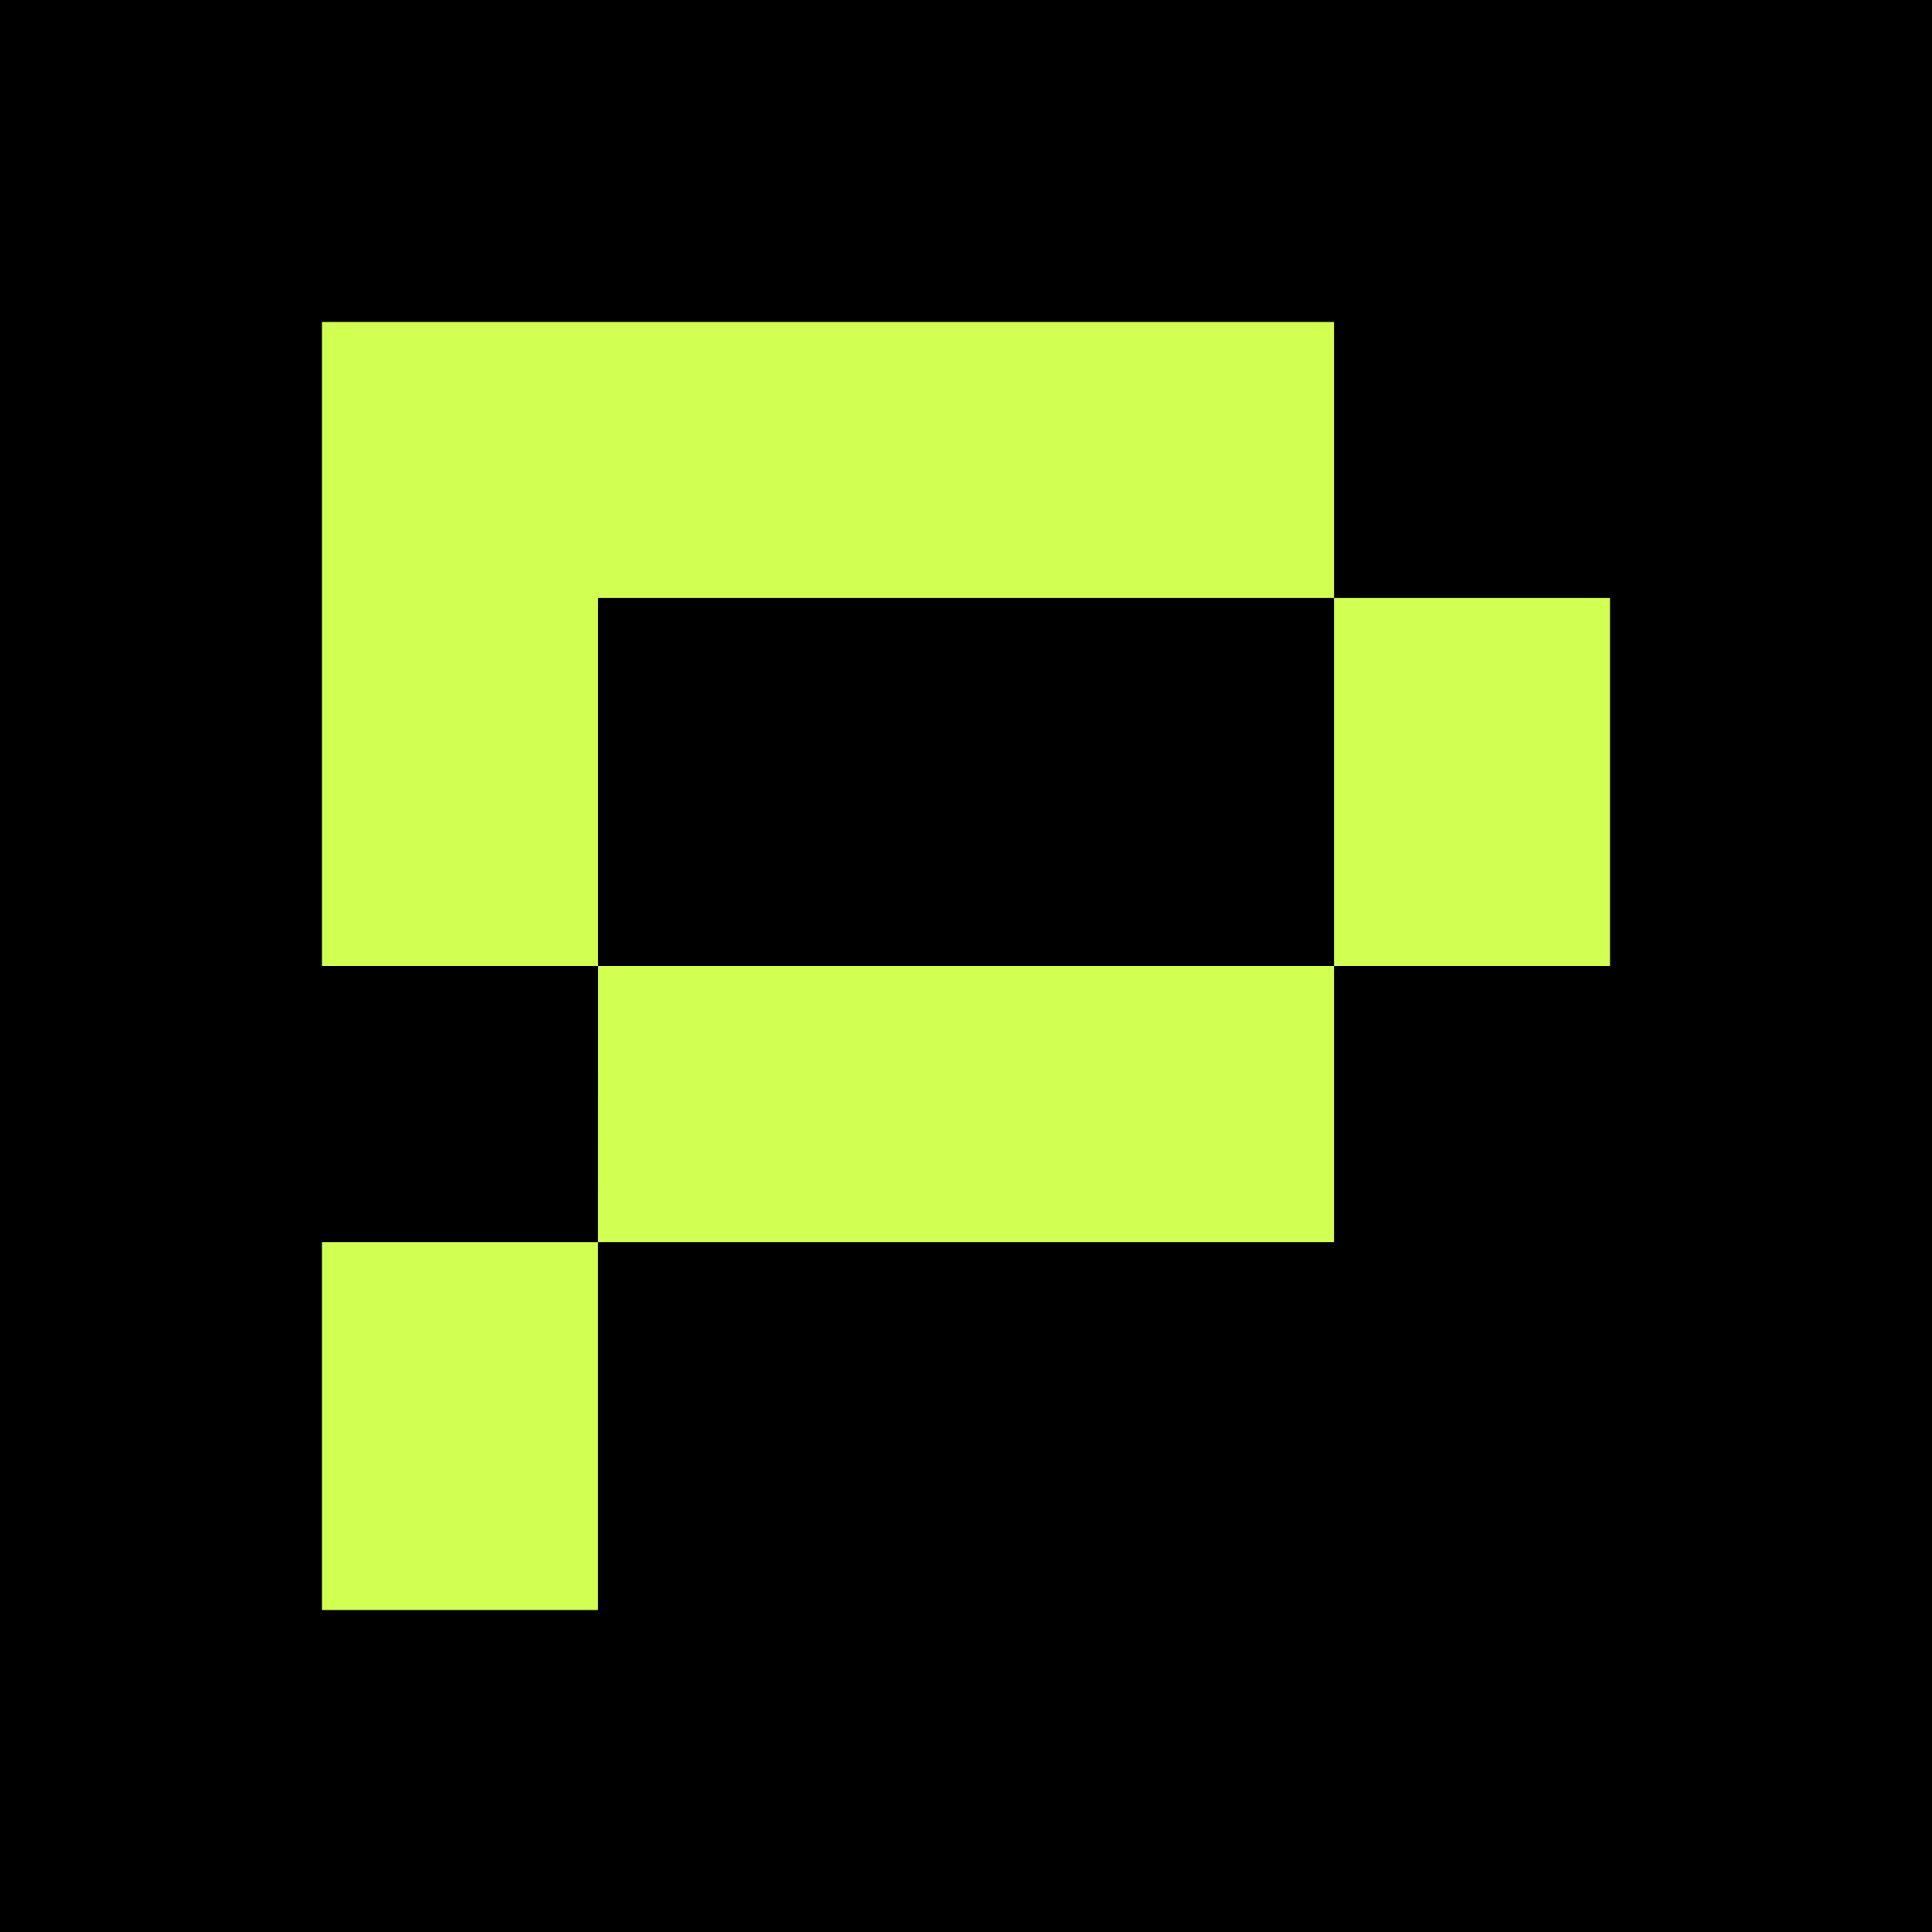
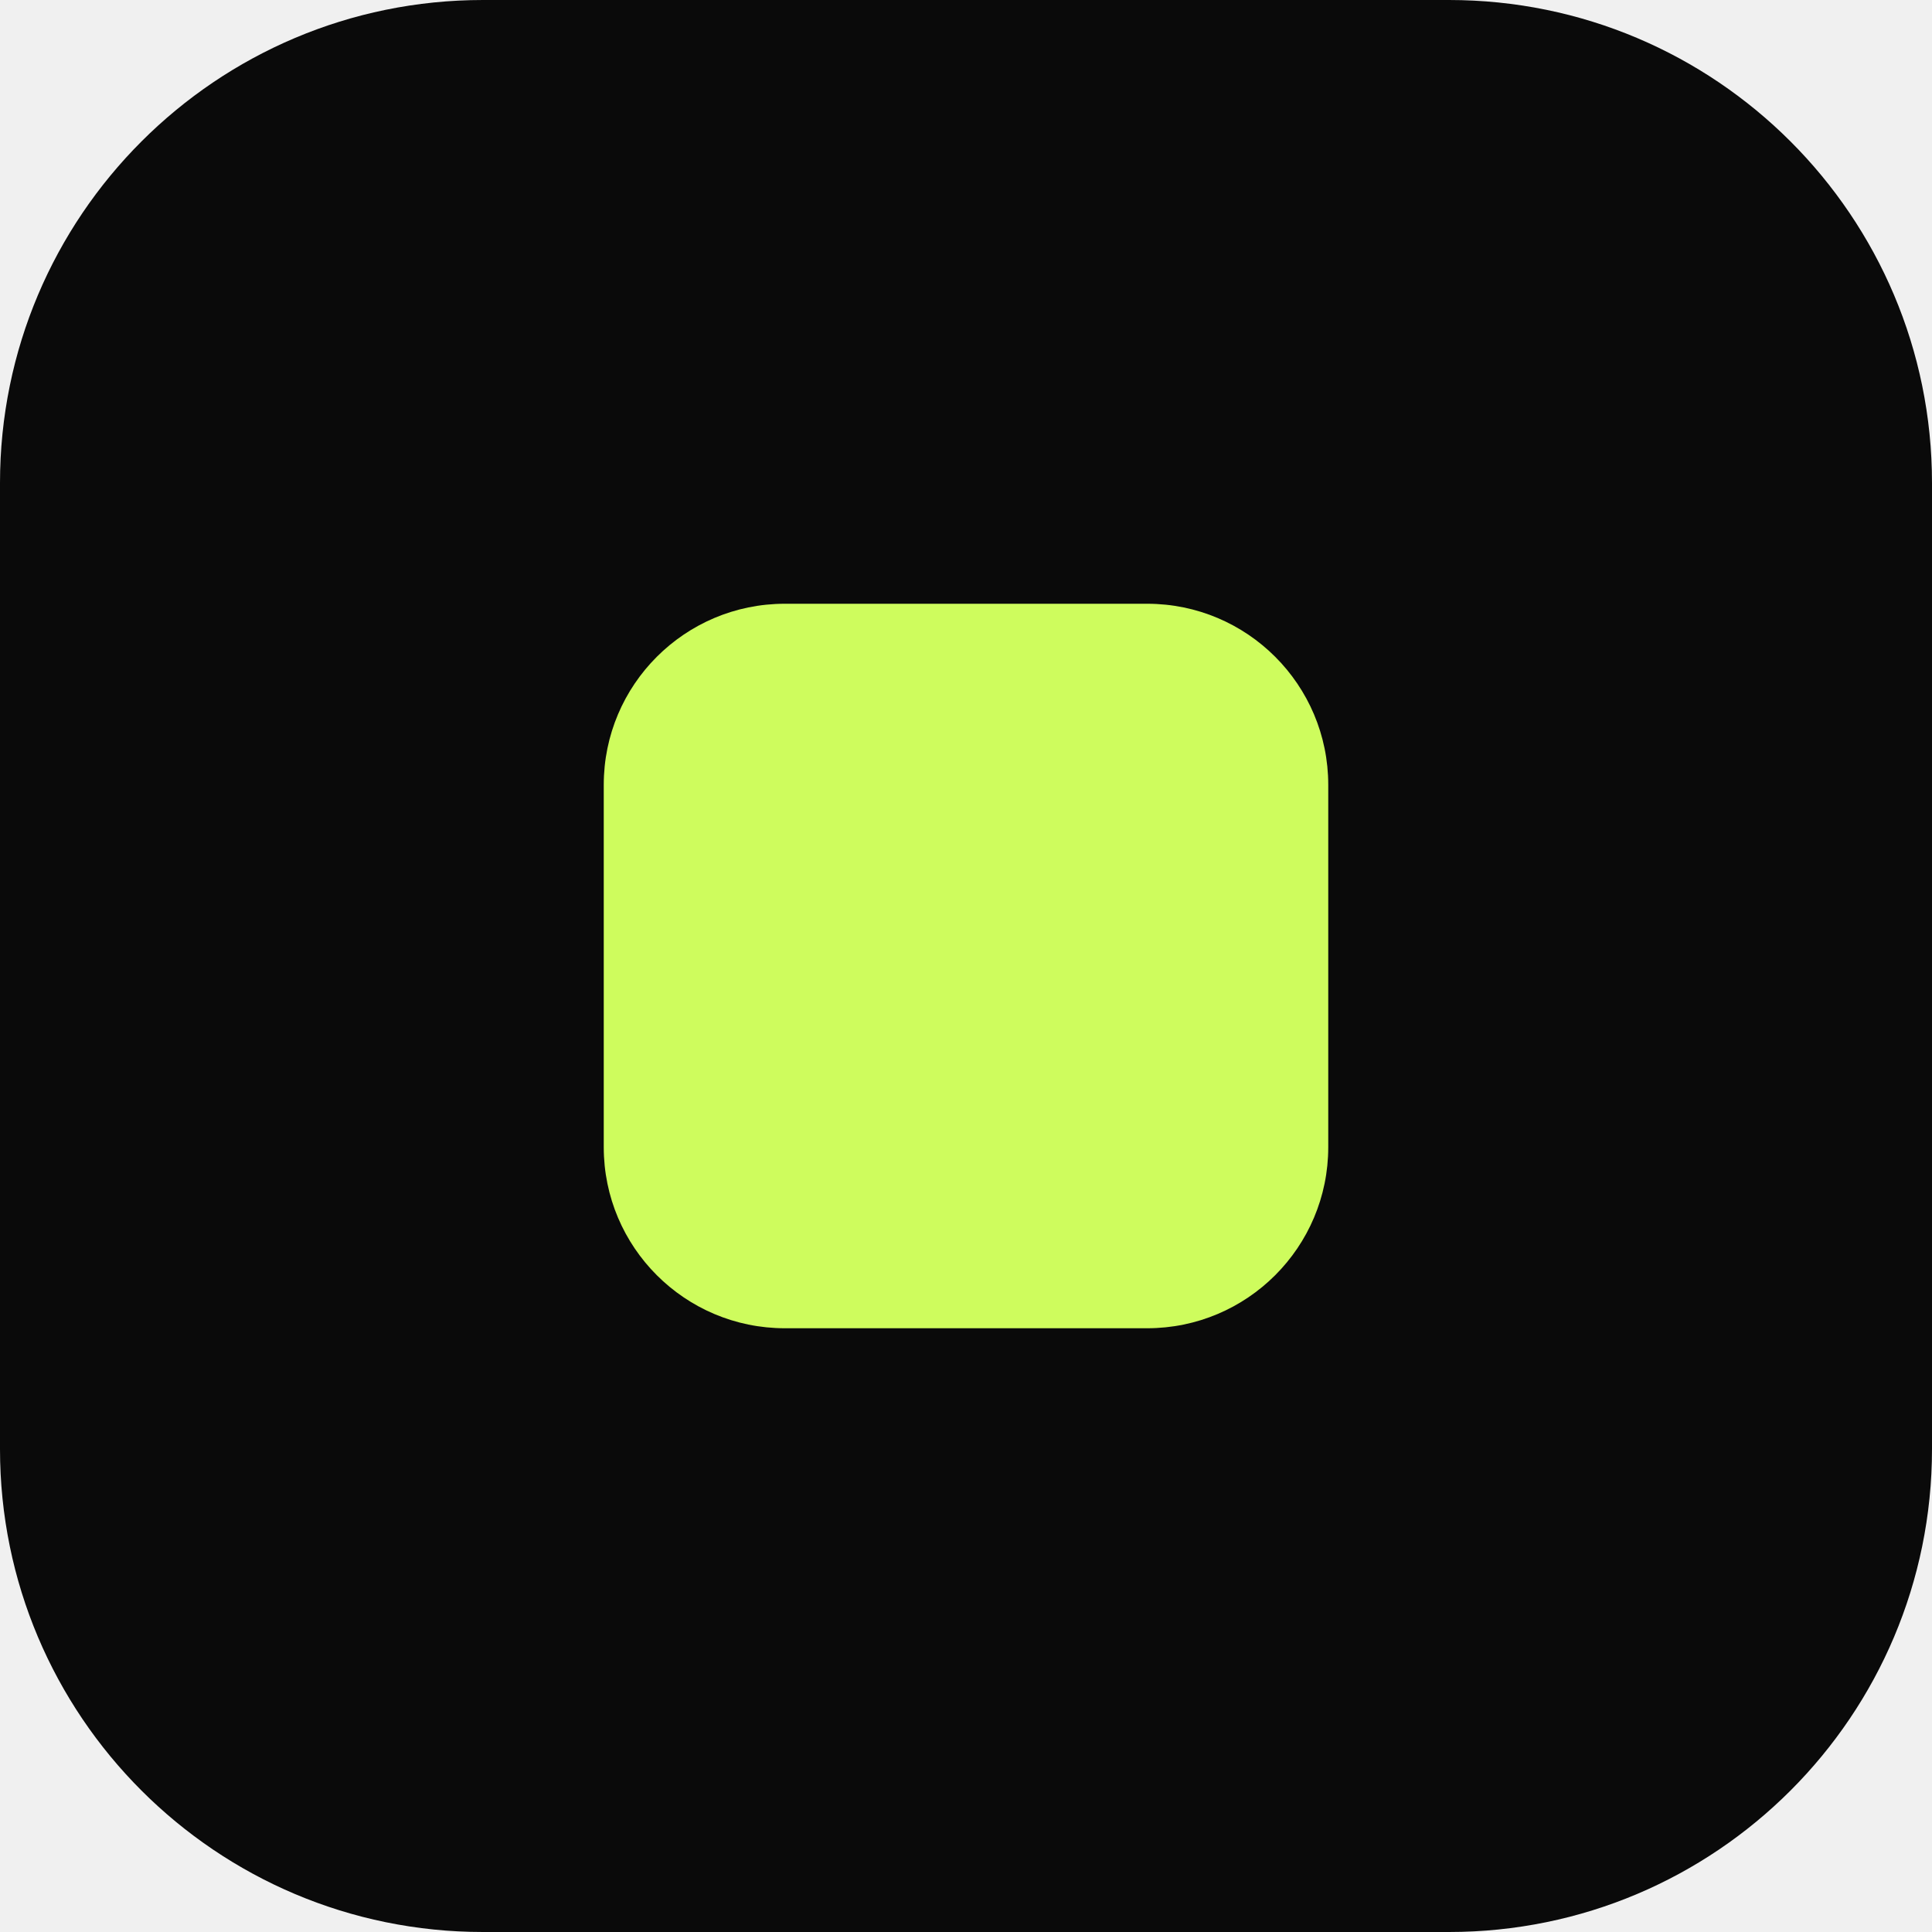
- <svg xmlns="http://www.w3.org/2000/svg" width="24" height="24" fill="none" viewBox="0 0 24 24">
-   <g clip-path="url(#PHA__a)">
-     <path fill="#000" d="M24 0H0v24h24z" />
-     <path fill="#D1FF52" fill-rule="evenodd" d="M4 4h12.571v3.429H20V12h-3.429V7.429H7.43V12H4zm3.429 11.429h9.142V12H7.43zm0 0V20H4v-4.571z" clip-rule="evenodd" />
-   </g>
-   <defs>
-     <clipPath id="PHA__a">
-       <path fill="#fff" d="M0 0h24v24H0z" />
-     </clipPath>
-   </defs>
+ <svg xmlns="http://www.w3.org/2000/svg" width="32" height="32" fill="none" viewBox="0 0 32 32">
+   <rect width="32" height="32" rx="8" fill="#0a0a0a" />
+   <rect x="10" y="10" width="12" height="12" rx="3" fill="#cefc5d" />
</svg>
